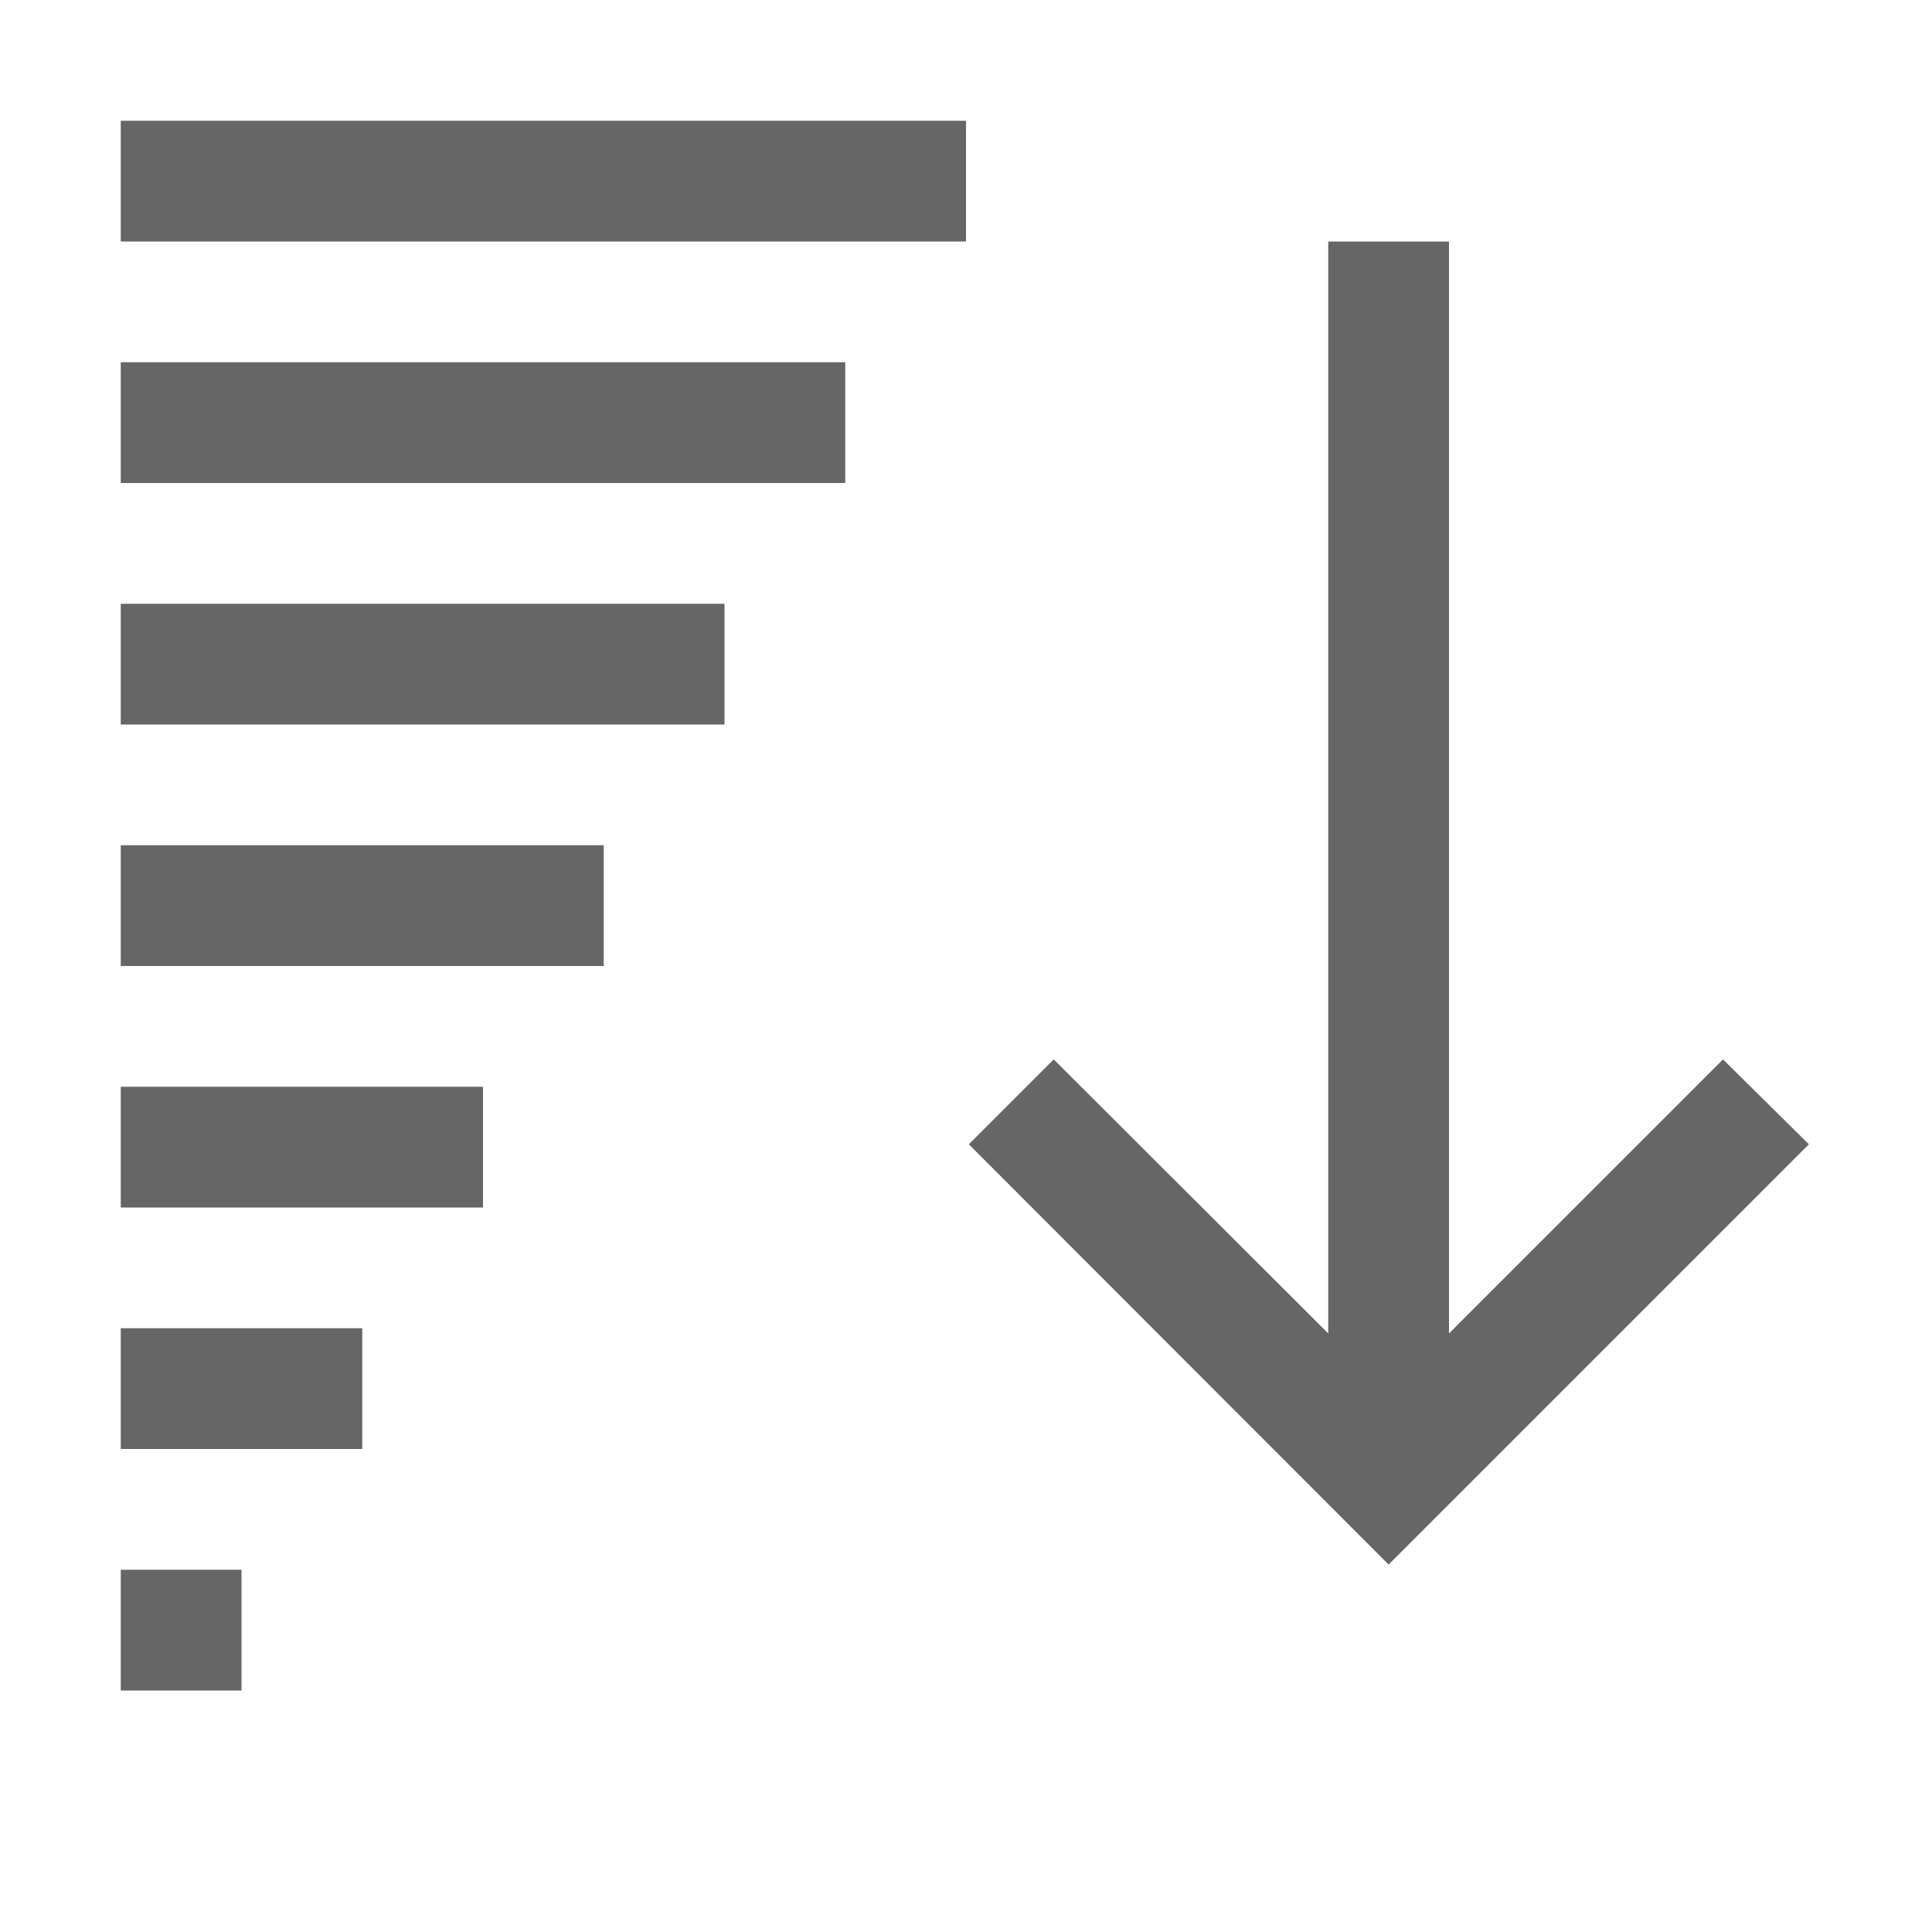
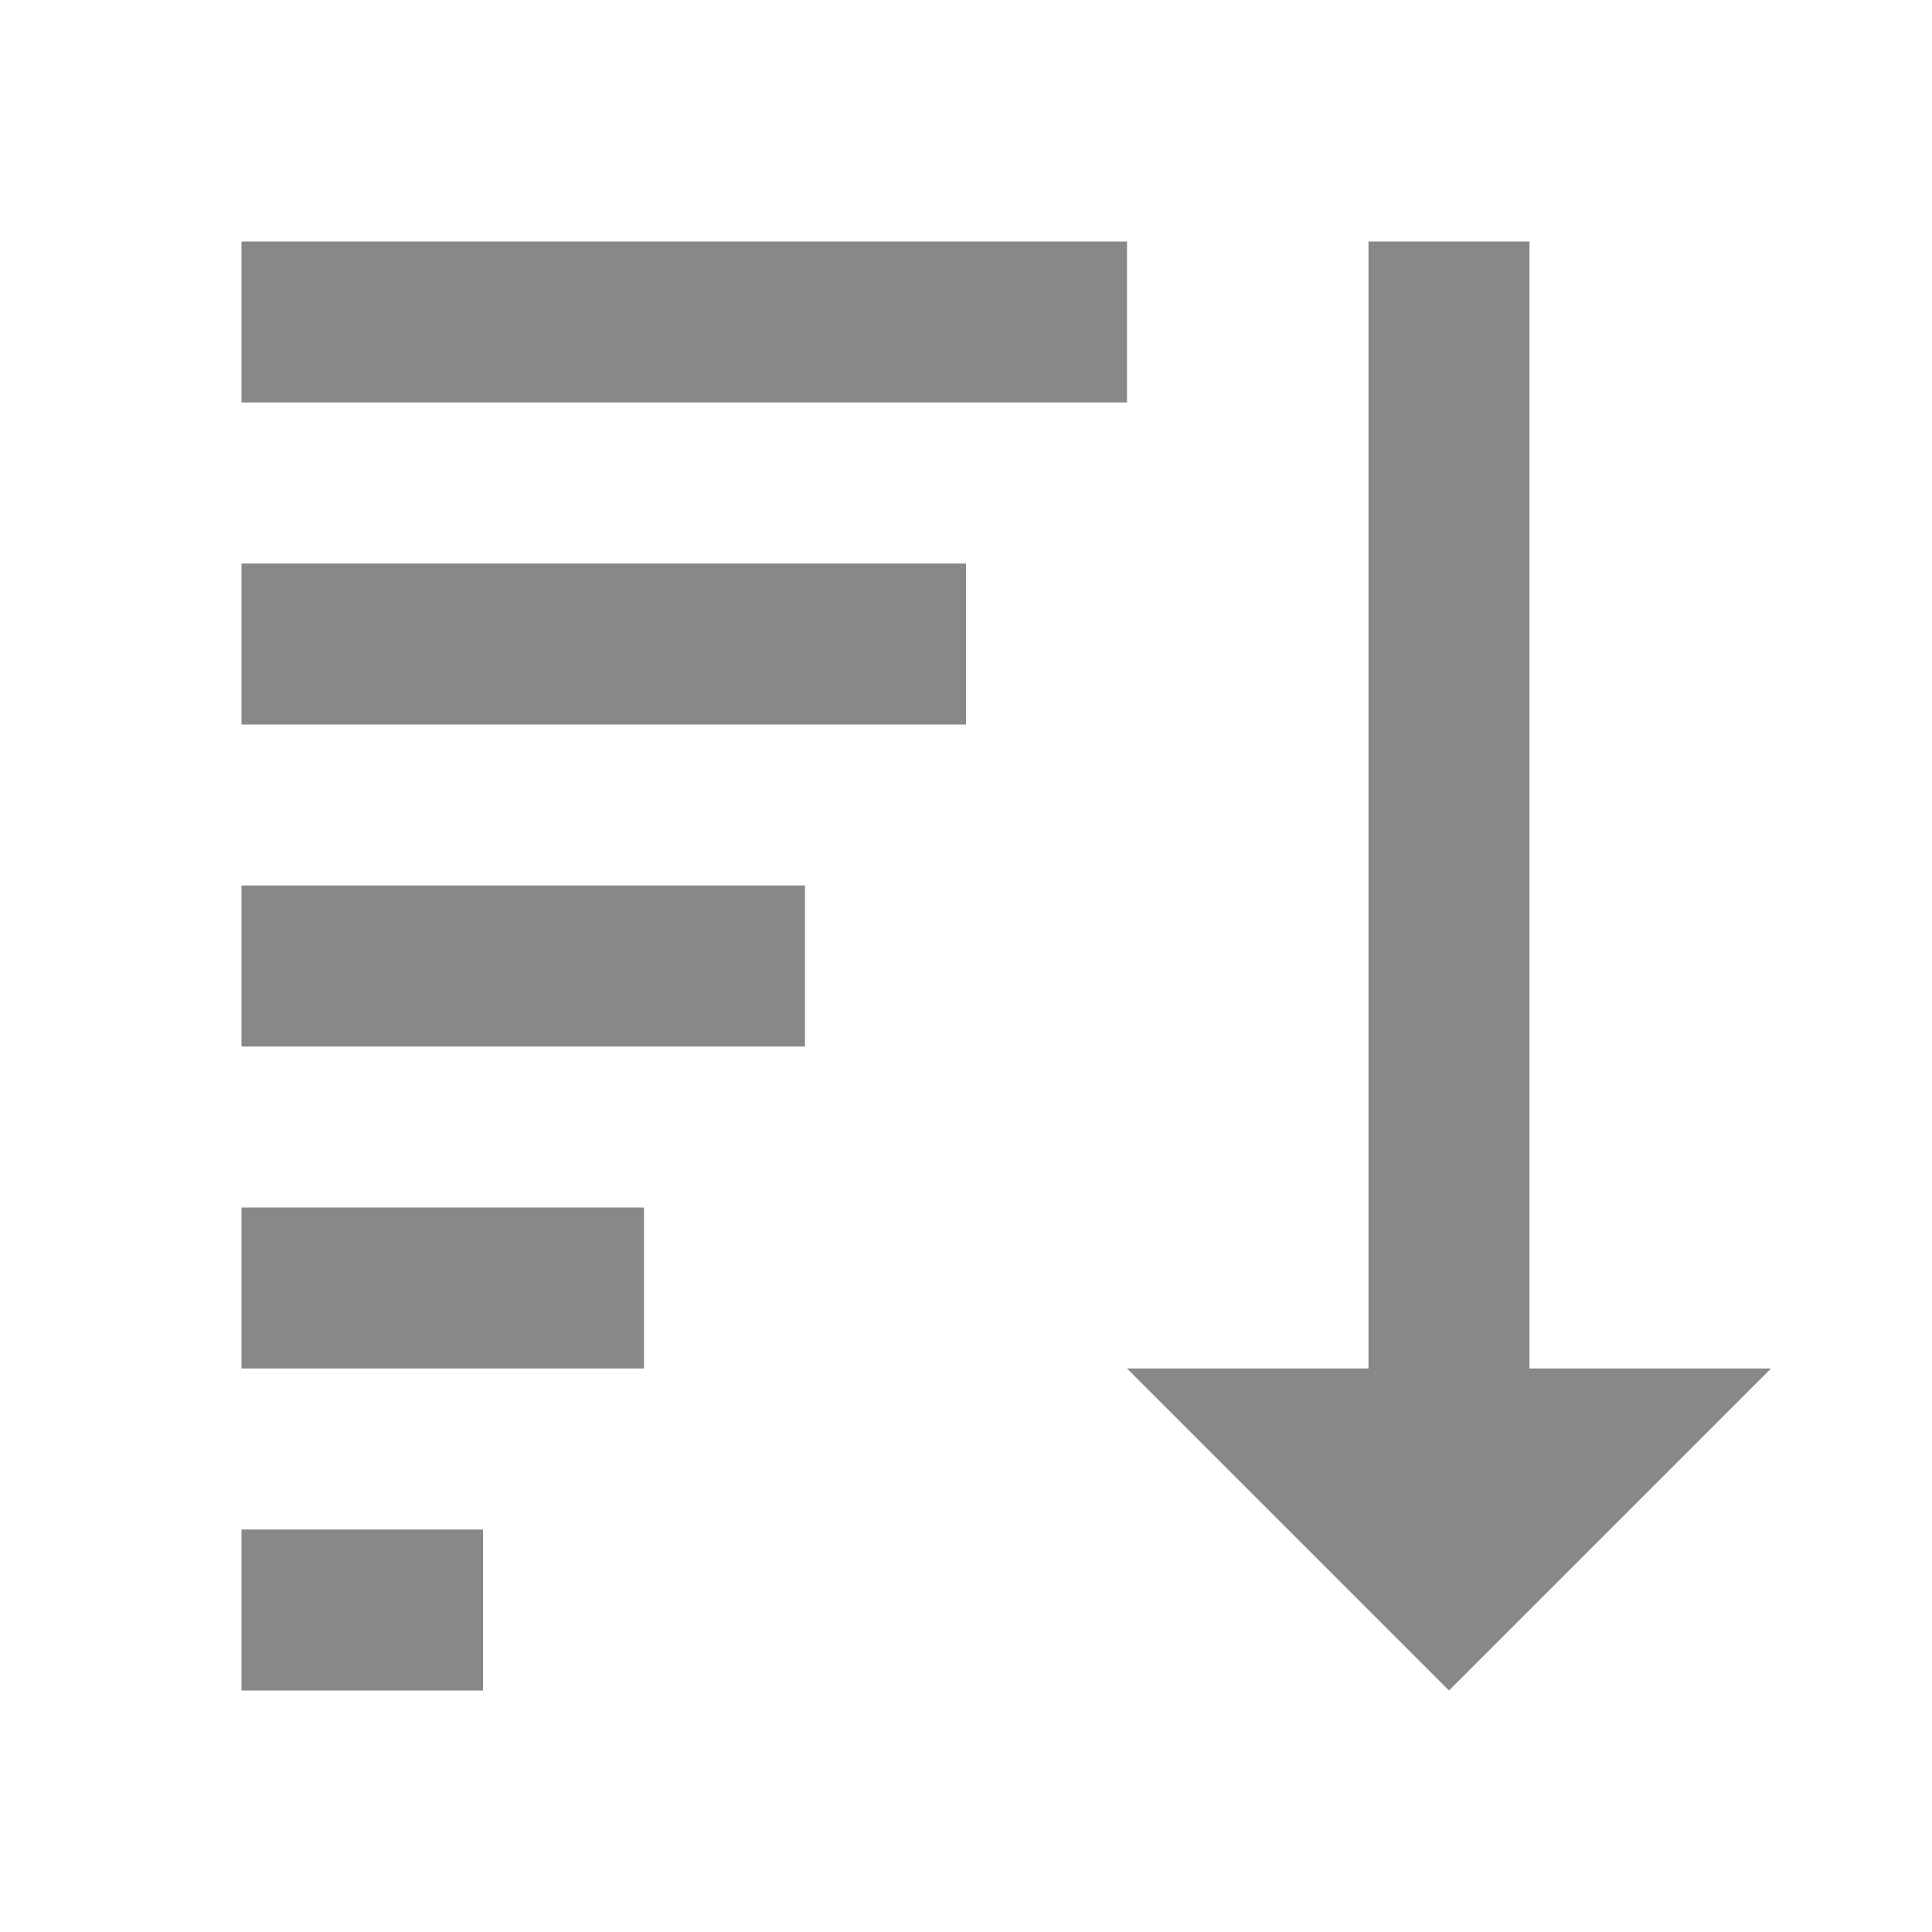
- <svg xmlns="http://www.w3.org/2000/svg" viewBox="0 0 172 172">
-   <path fill="#666" d="M10.75,10.75v10.75h75.25v-10.75zM118.25,21.5v97.212l-24.439,-24.397l-7.559,7.559l37.373,37.415l37.415,-37.415l-7.643,-7.559l-24.397,24.397v-97.212zM10.75,32.25v10.75h64.5v-10.75zM10.75,53.75v10.75h53.75v-10.75zM10.75,75.25v10.75h43v-10.75zM10.75,96.75v10.75h32.25v-10.75zM10.75,118.25v10.75h21.5v-10.75zM10.75,139.75v10.75h10.75v-10.75z" />
+ <svg xmlns="http://www.w3.org/2000/svg" viewBox="0 0 24 24">
+   <path fill="#888" d="M 3 3 L 3 5 L 14 5 L 14 3 L 3 3 z M 17 3 L 17 17 L 14 17 L 18 21 L 22 17 L 19 17 L 19 3 L 17 3 z M 3 7 L 3 9 L 12 9 L 12 7 L 3 7 z M 3 11 L 3 13 L 10 13 L 10 11 L 3 11 z M 3 15 L 3 17 L 8 17 L 8 15 L 3 15 z M 3 19 L 3 21 L 6 21 L 6 19 L 3 19 z" />
</svg>
